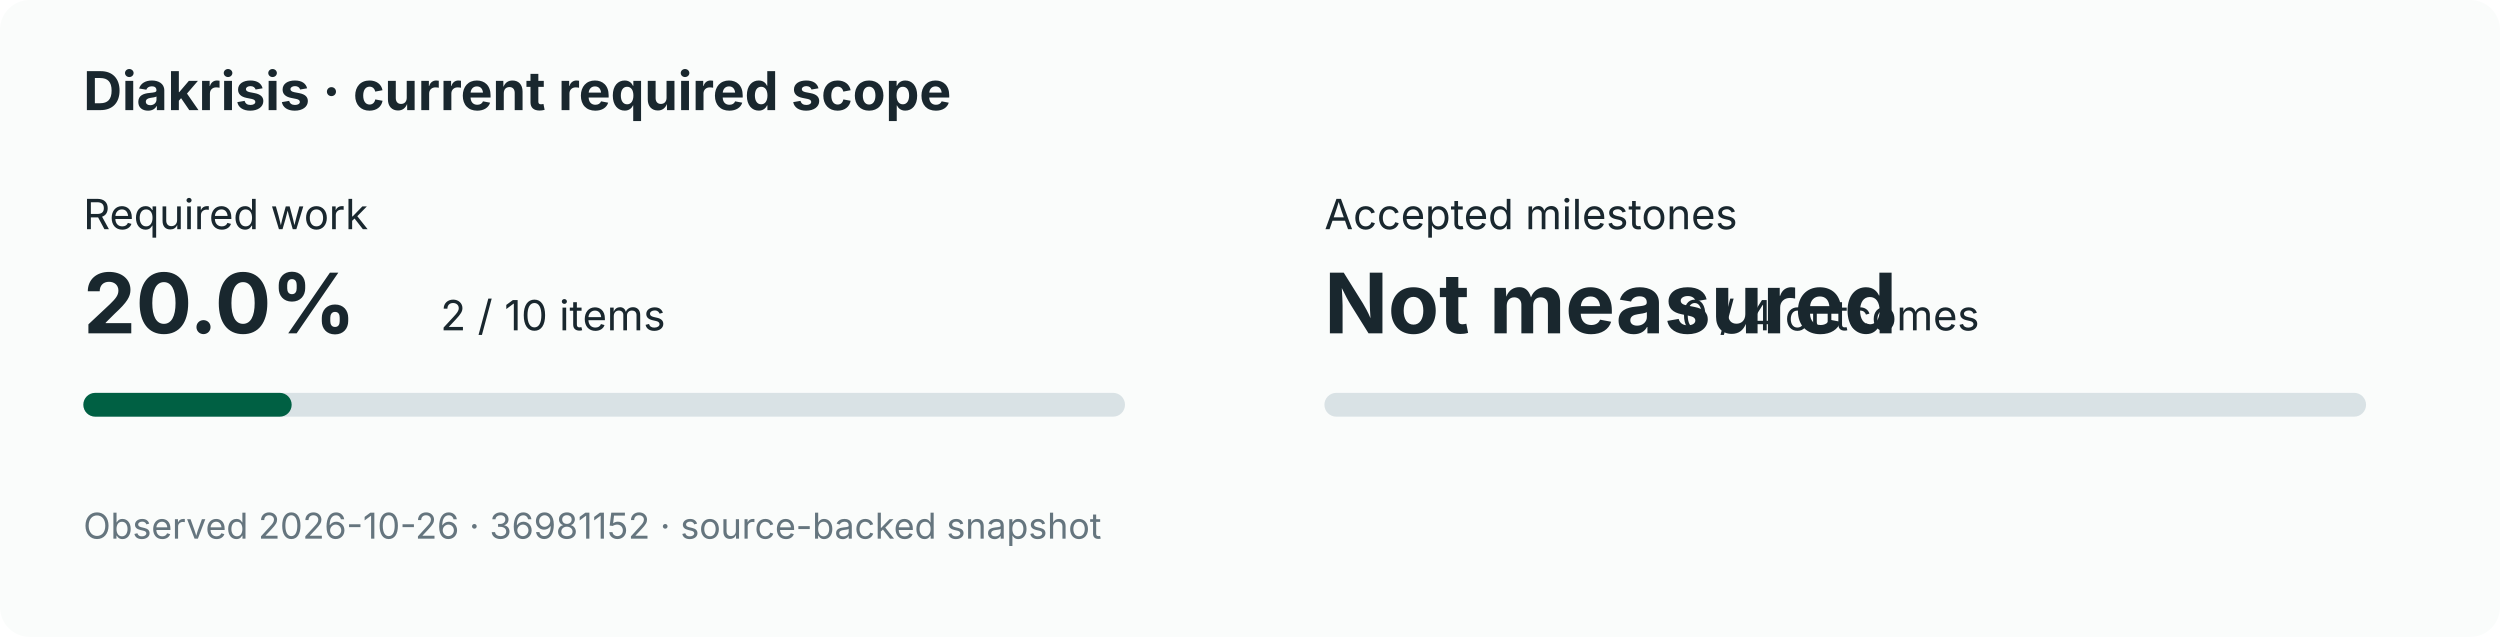
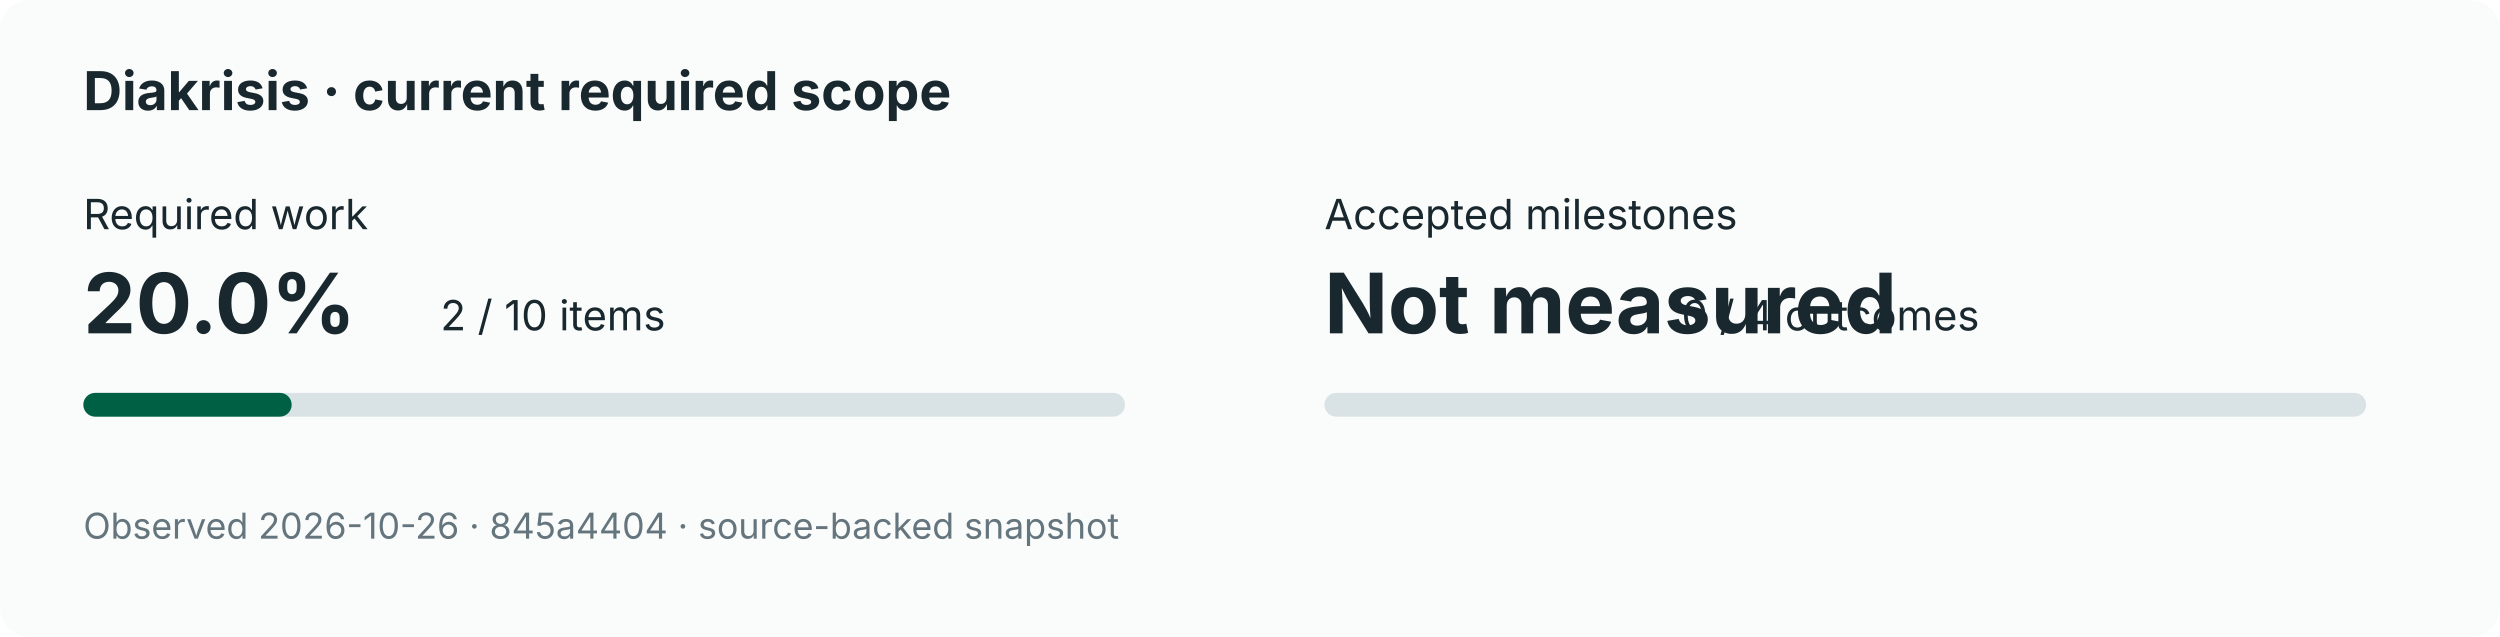
<svg xmlns="http://www.w3.org/2000/svg" role="img" aria-labelledby="title desc" viewBox="0 0 840 214">
  <rect width="840" height="214" rx="10" fill="#FAFCFB" />
  <g font-family="system-ui, -apple-system, Segoe UI, sans-serif" fill="#19272E">
    <text x="28" y="37" font-size="18" font-weight="700">Diakrisis · current required scope</text>
    <text x="28" y="77" font-size="14">Required work</text>
    <text x="28" y="112" font-size="28" font-weight="700">20.0%</text>
    <text x="148" y="111" font-size="14">2 / 10 items</text>
    <rect x="28" y="132" width="350" height="8" rx="4" fill="#D9E2E5" />
    <rect x="28" y="132" width="70.00" height="8" rx="4" fill="#006043" />
    <text x="445" y="77" font-size="14">Accepted milestones</text>
    <text x="445" y="112" font-size="28" font-weight="700">Not measured</text>
    <text x="565" y="111" font-size="14">0 / 4 outcomes</text>
    <rect x="445" y="132" width="350" height="8" rx="4" fill="#D9E2E5" />
    <rect x="445" y="132" width="0.00" height="8" rx="4" fill="#006043" />
-     <text x="28" y="181" font-size="12" fill="#65757E">Observed 2026-10-26 · 36981152 · source-backed snapshot</text>
+     <text x="28" y="181" font-size="12" fill="#65757E">Observed 2026-10-26 · 845a4404 · source-backed snapshot</text>
  </g>
</svg>
